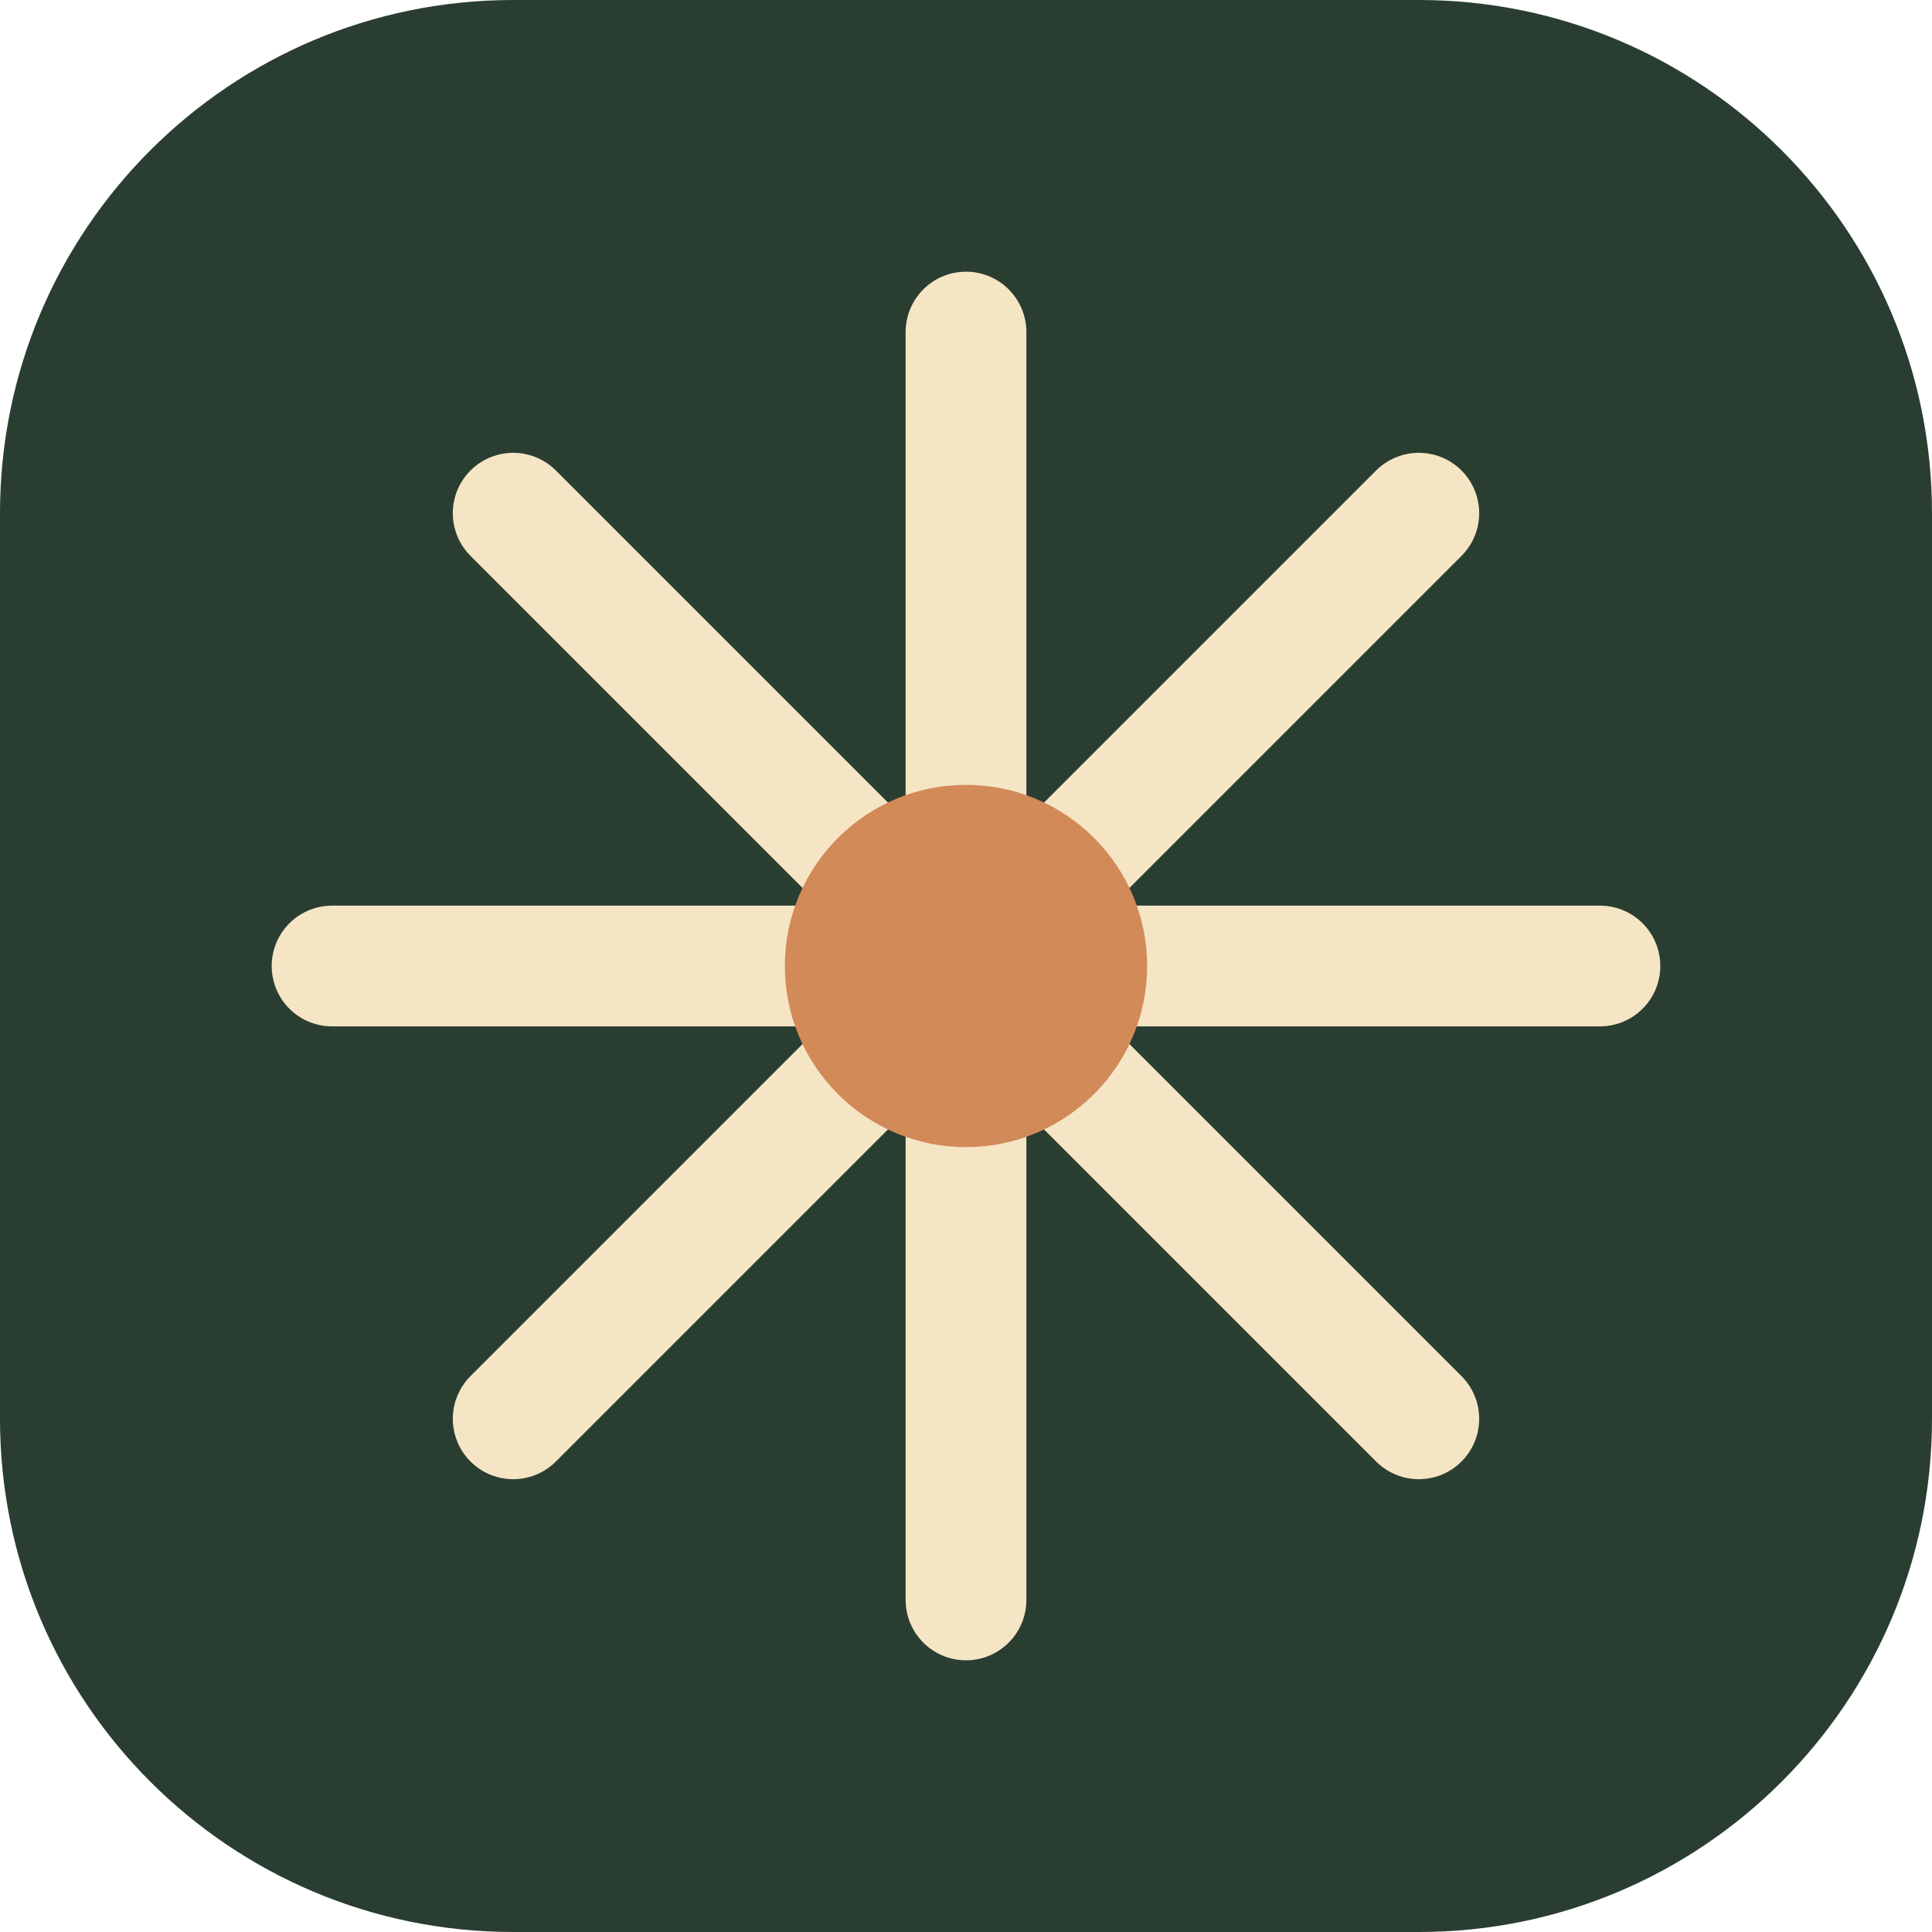
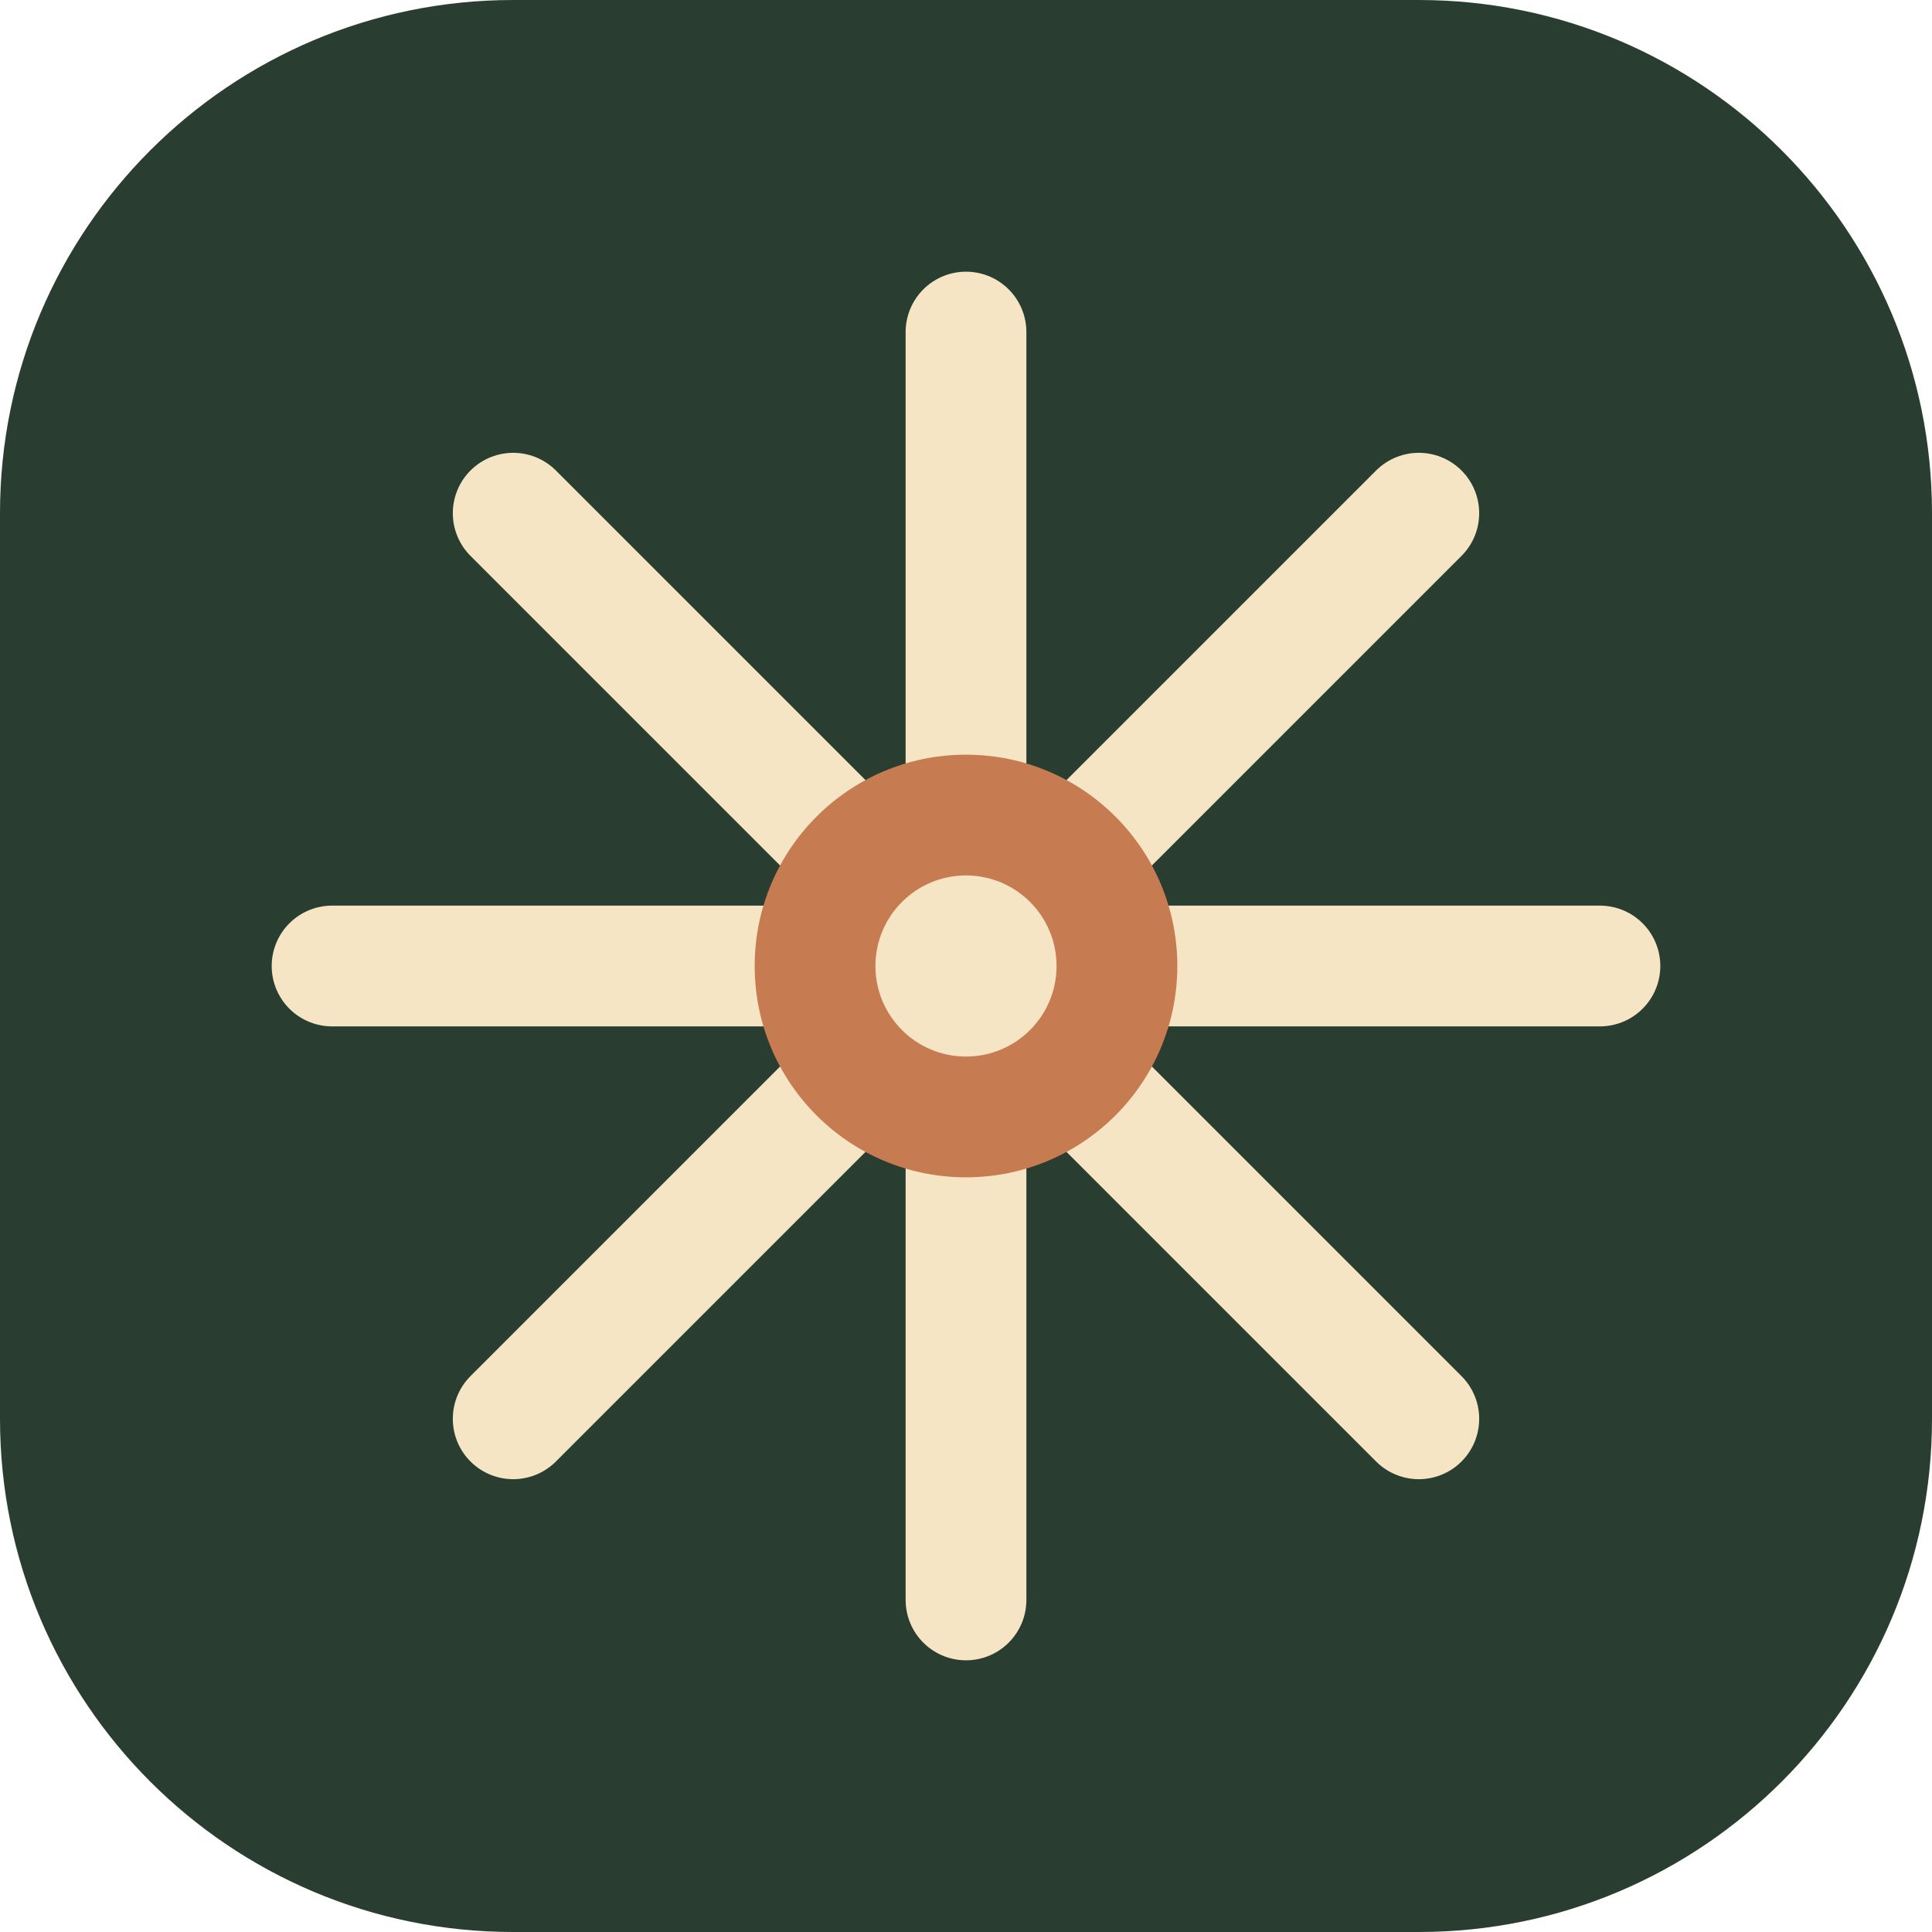
<svg xmlns="http://www.w3.org/2000/svg" viewBox="0 0 64 64">
  <rect width="64" height="64" rx="17" fill="#293e31" />
  <g fill="none" stroke="#f5e5c5" stroke-width="4" stroke-linecap="round">
    <path d="M32 11v42M11 32h42M17 17l30 30M47 17 17 47" />
  </g>
-   <circle cx="32" cy="32" r="6" fill="#d28a58" />
+   <circle cx="32" cy="32" r="7" fill="#c67b51" />
+   <circle cx="32" cy="32" r="3" fill="#f5e5c5" />
</svg>
